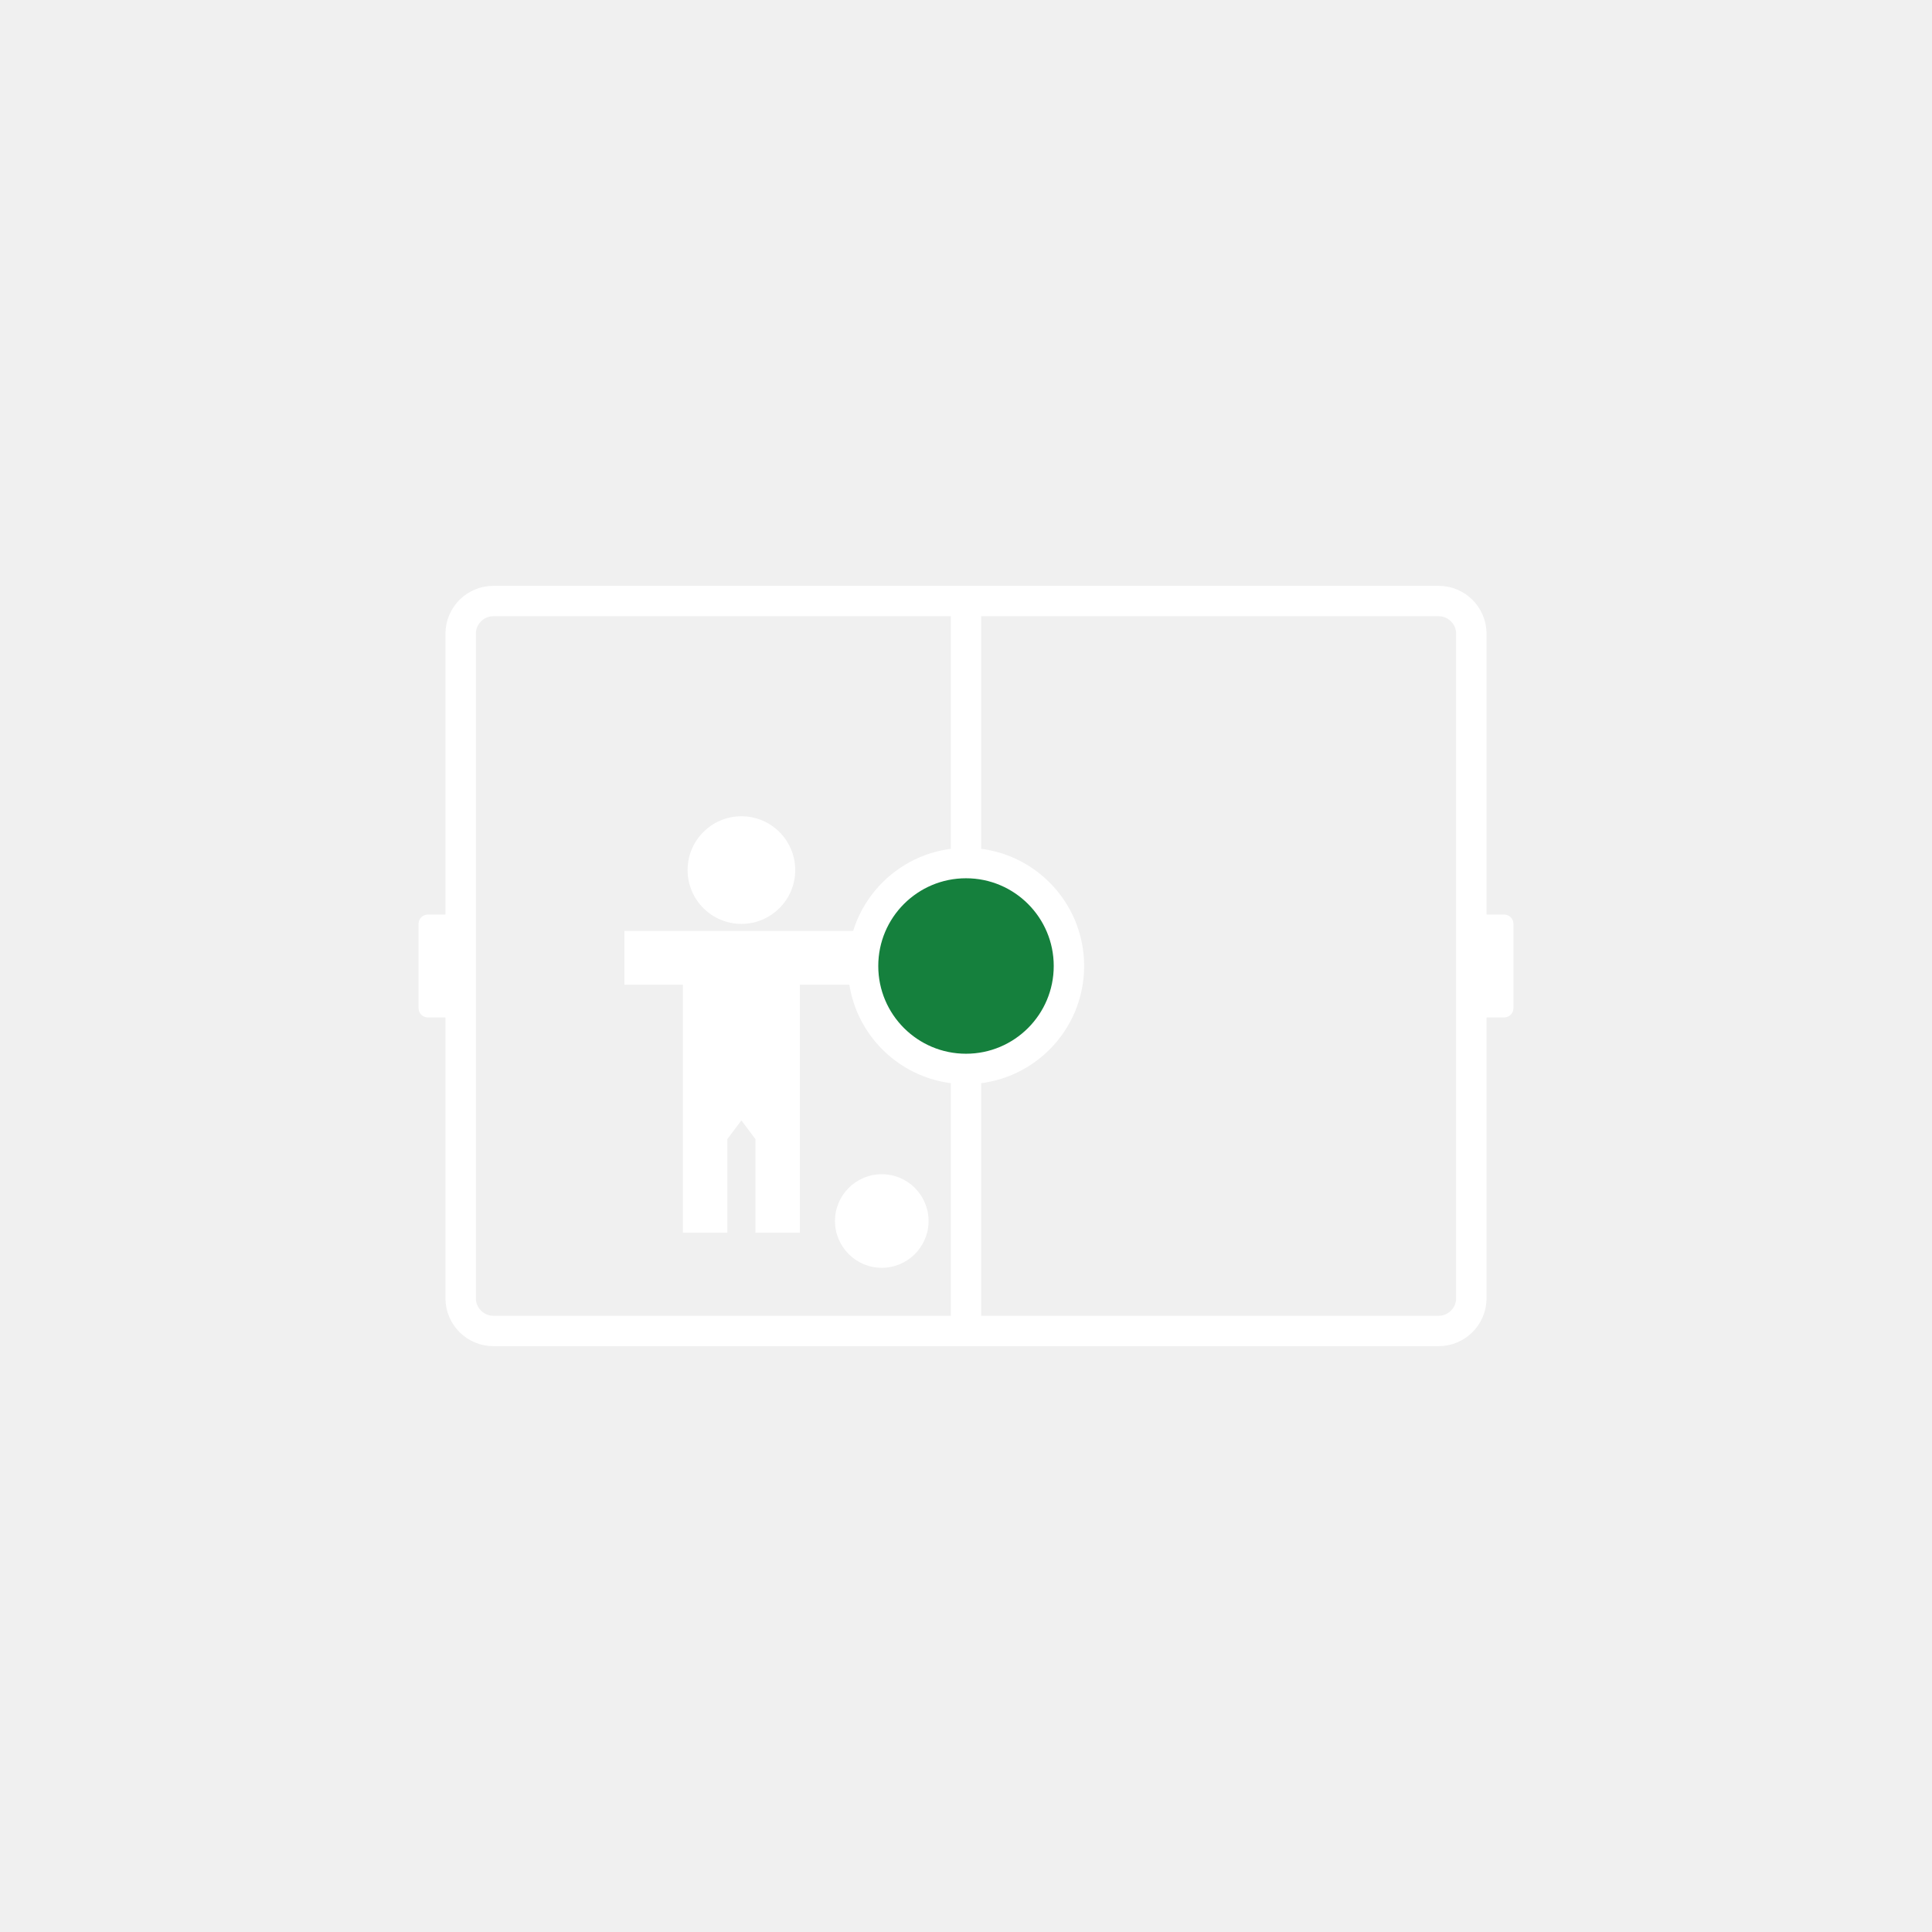
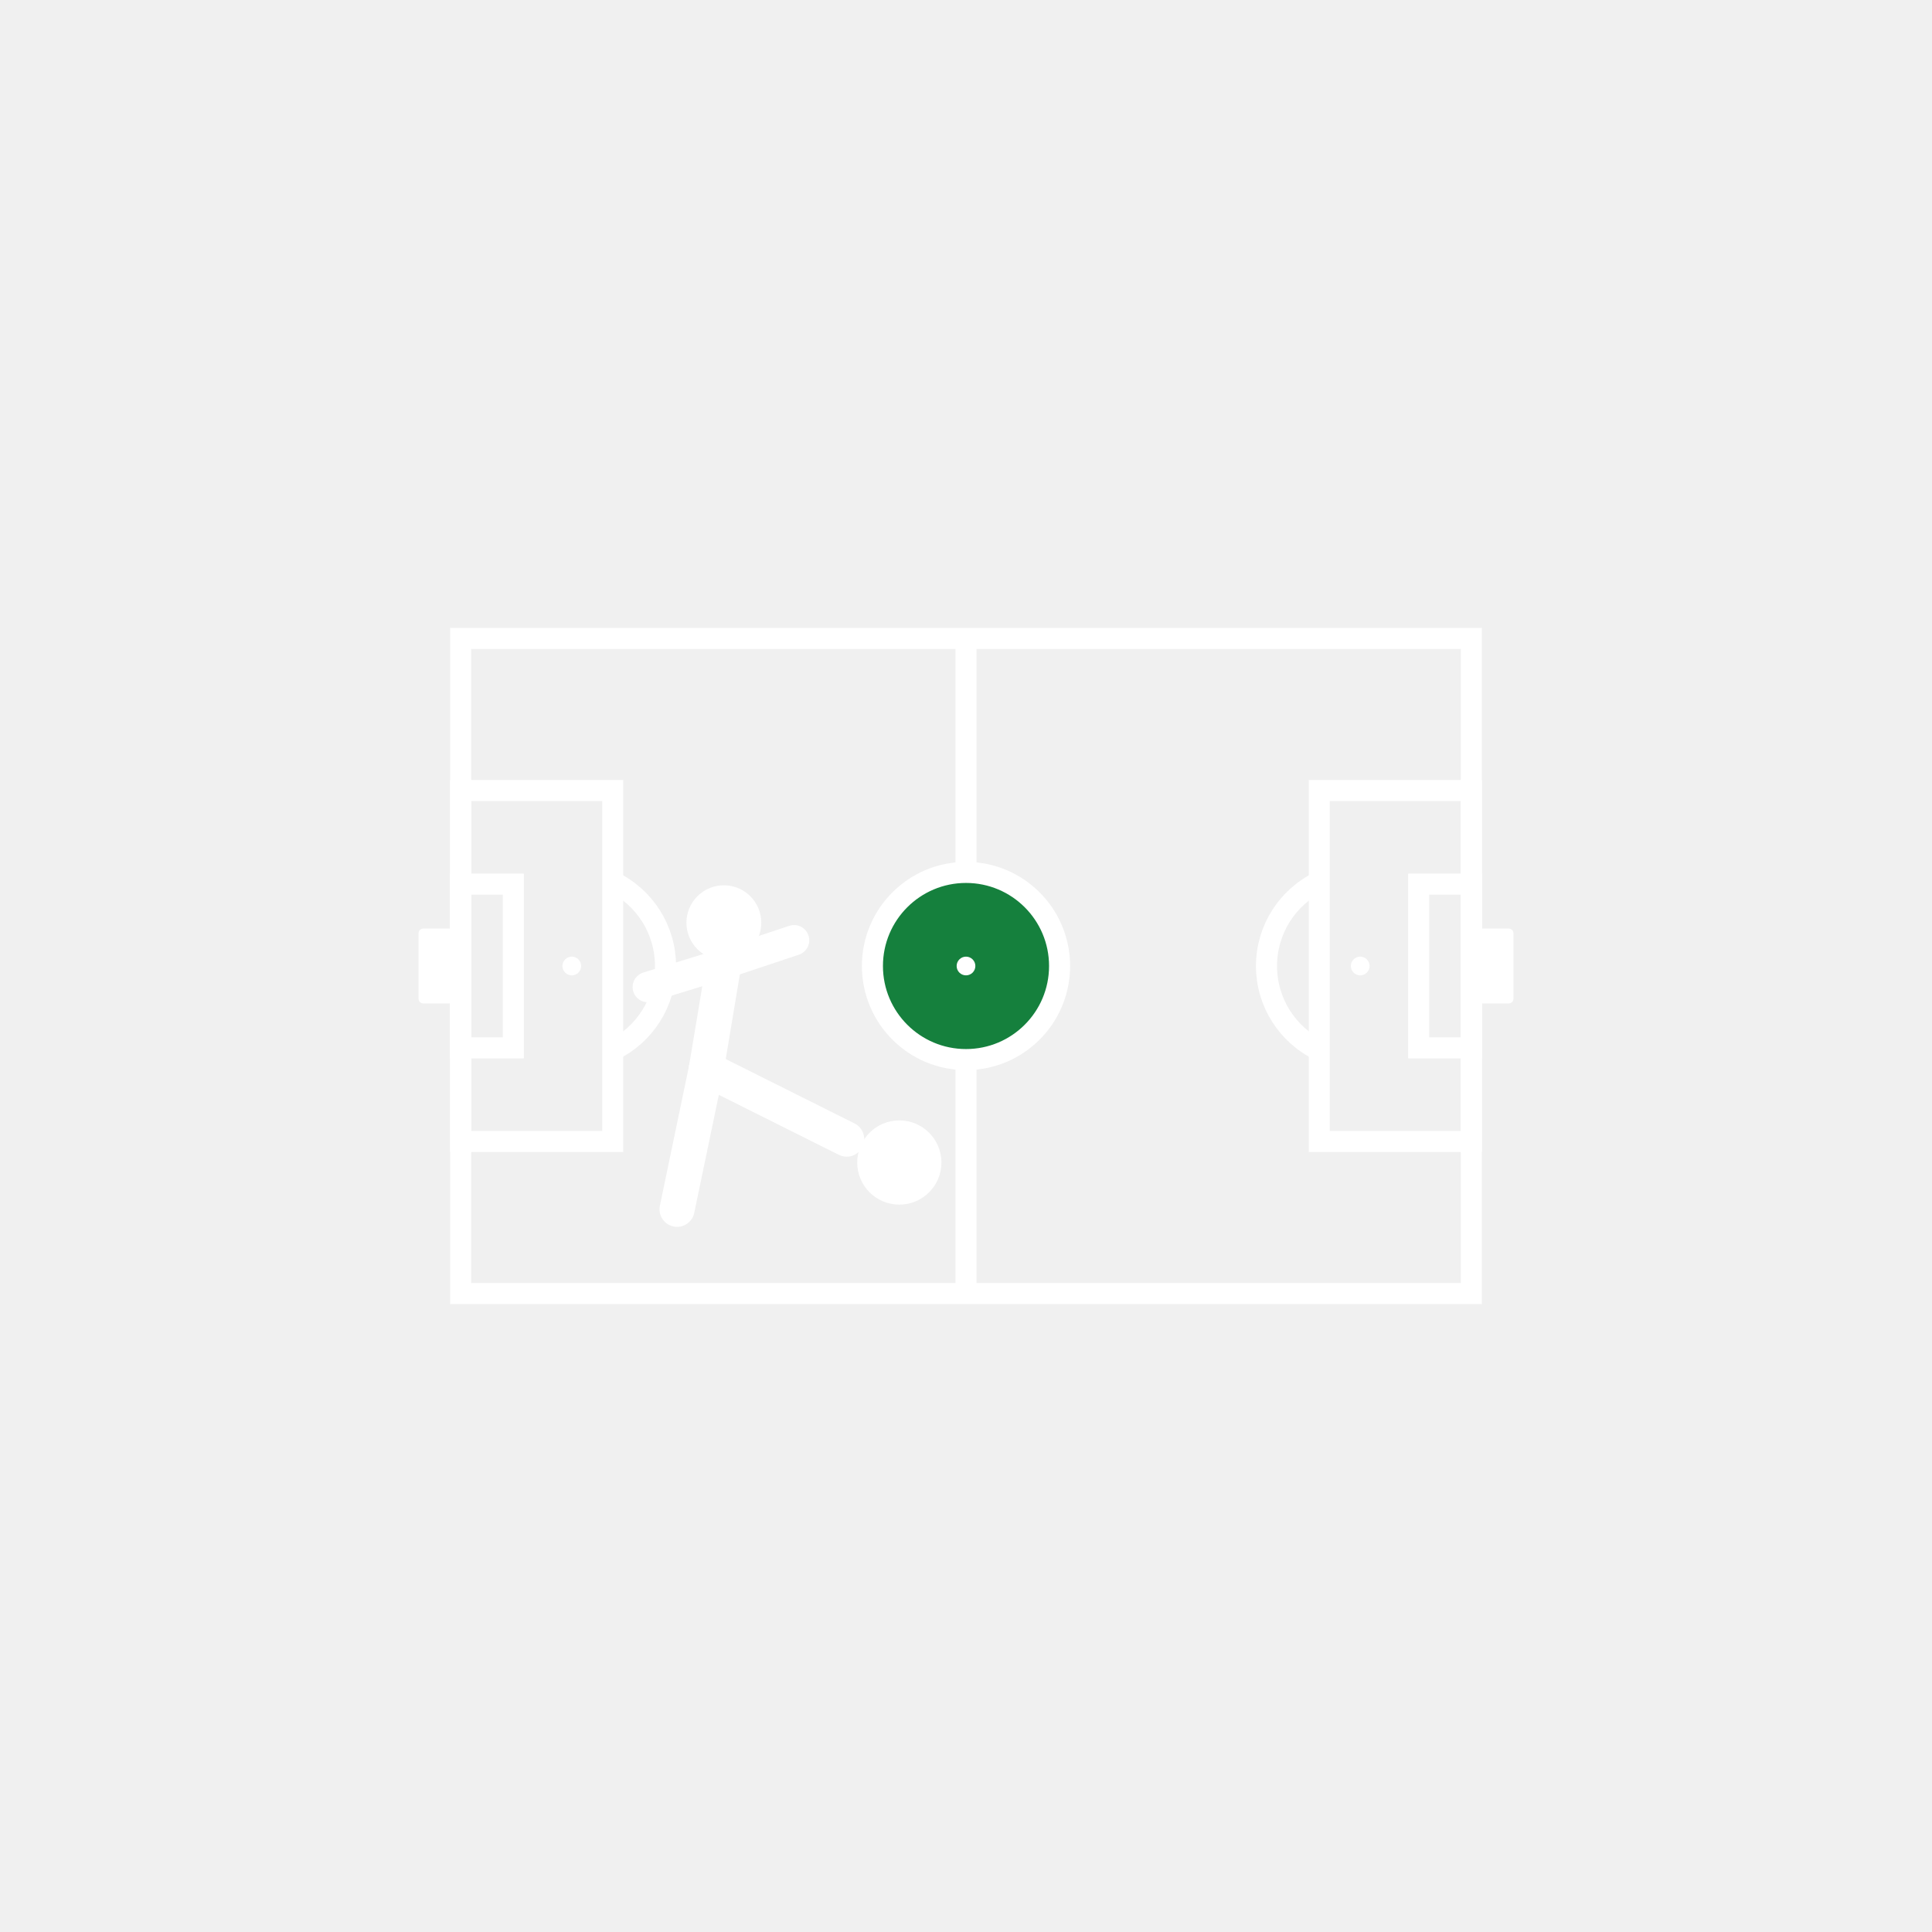
<svg xmlns="http://www.w3.org/2000/svg" viewBox="0 0 1024 1024" width="1024" height="1024">
  <g transform="translate(512 512) scale(0.62) translate(-512 -512)">
-     <rect x="80" y="200" width="864" height="624" rx="28" ry="28" fill="none" stroke="#FFFFFF" stroke-width="26" />
-     <line x1="512" y1="200" x2="512" y2="824" stroke="#FFFFFF" stroke-width="26" />
-     <circle cx="512" cy="512" r="88" fill="#15803D" stroke="#FFFFFF" stroke-width="26" />
-     <rect x="44" y="468" width="36" height="88" rx="8" ry="8" fill="#FFFFFF" />
-     <rect x="944" y="468" width="36" height="88" rx="8" ry="8" fill="#FFFFFF" />
-     <circle cx="320" cy="430" r="46" fill="#FFFFFF" />
-     <path d="M 220 482          L 420 482          L 420 528          L 370 528          L 370 640          L 370 740          L 332 740          L 332 660          L 320 644          L 308 660          L 308 740          L 270 740          L 270 640          L 270 528          L 220 528          Z" fill="#FFFFFF" />
-     <circle cx="440" cy="730" r="40" fill="#FFFFFF" />
+     <rect x="80" y="232" width="864" height="560" fill="none" stroke="#FFFFFF" stroke-width="18" />
+     <line x1="512" y1="232" x2="512" y2="792" stroke="#FFFFFF" stroke-width="18" />
+     <circle cx="512" cy="512" r="80" fill="#15803D" stroke="#FFFFFF" stroke-width="18" />
+     <circle cx="512" cy="512" r="8" fill="#FFFFFF" />
+     <rect x="80" y="362" width="130" height="300" fill="none" stroke="#FFFFFF" stroke-width="18" />
+     <rect x="80" y="442" width="45" height="140" fill="none" stroke="#FFFFFF" stroke-width="18" />
+     <circle cx="175" cy="512" r="8" fill="#FFFFFF" />
+     <path d="M 210 440 A 80 80 0 0 1 210 584" fill="none" stroke="#FFFFFF" stroke-width="18" />
+     <rect x="44" y="480" width="36" height="64" rx="4" ry="4" fill="#FFFFFF" />
+     <rect x="814" y="362" width="130" height="300" fill="none" stroke="#FFFFFF" stroke-width="18" />
+     <rect x="899" y="442" width="45" height="140" fill="none" stroke="#FFFFFF" stroke-width="18" />
+     <circle cx="849" cy="512" r="8" fill="#FFFFFF" />
+     <path d="M 814 440 A 80 80 0 0 0 814 584" fill="none" stroke="#FFFFFF" stroke-width="18" />
+     <rect x="944" y="480" width="36" height="64" rx="4" ry="4" fill="#FFFFFF" />
+     <line x1="290" y1="600" x2="265" y2="720" stroke="#FFFFFF" stroke-width="30" stroke-linecap="round" />
+     <line x1="290" y1="600" x2="410" y2="660" stroke="#FFFFFF" stroke-width="30" stroke-linecap="round" />
+     <line x1="290" y1="600" x2="305" y2="510" stroke="#FFFFFF" stroke-width="30" stroke-linecap="round" />
+     <line x1="305" y1="510" x2="240" y2="530" stroke="#FFFFFF" stroke-width="26" stroke-linecap="round" />
+     <line x1="305" y1="510" x2="365" y2="490" stroke="#FFFFFF" stroke-width="26" stroke-linecap="round" />
+     <circle cx="305" cy="475" r="32" fill="#FFFFFF" />
+     <circle cx="455" cy="680" r="36" fill="#FFFFFF" />
  </g>
</svg>
